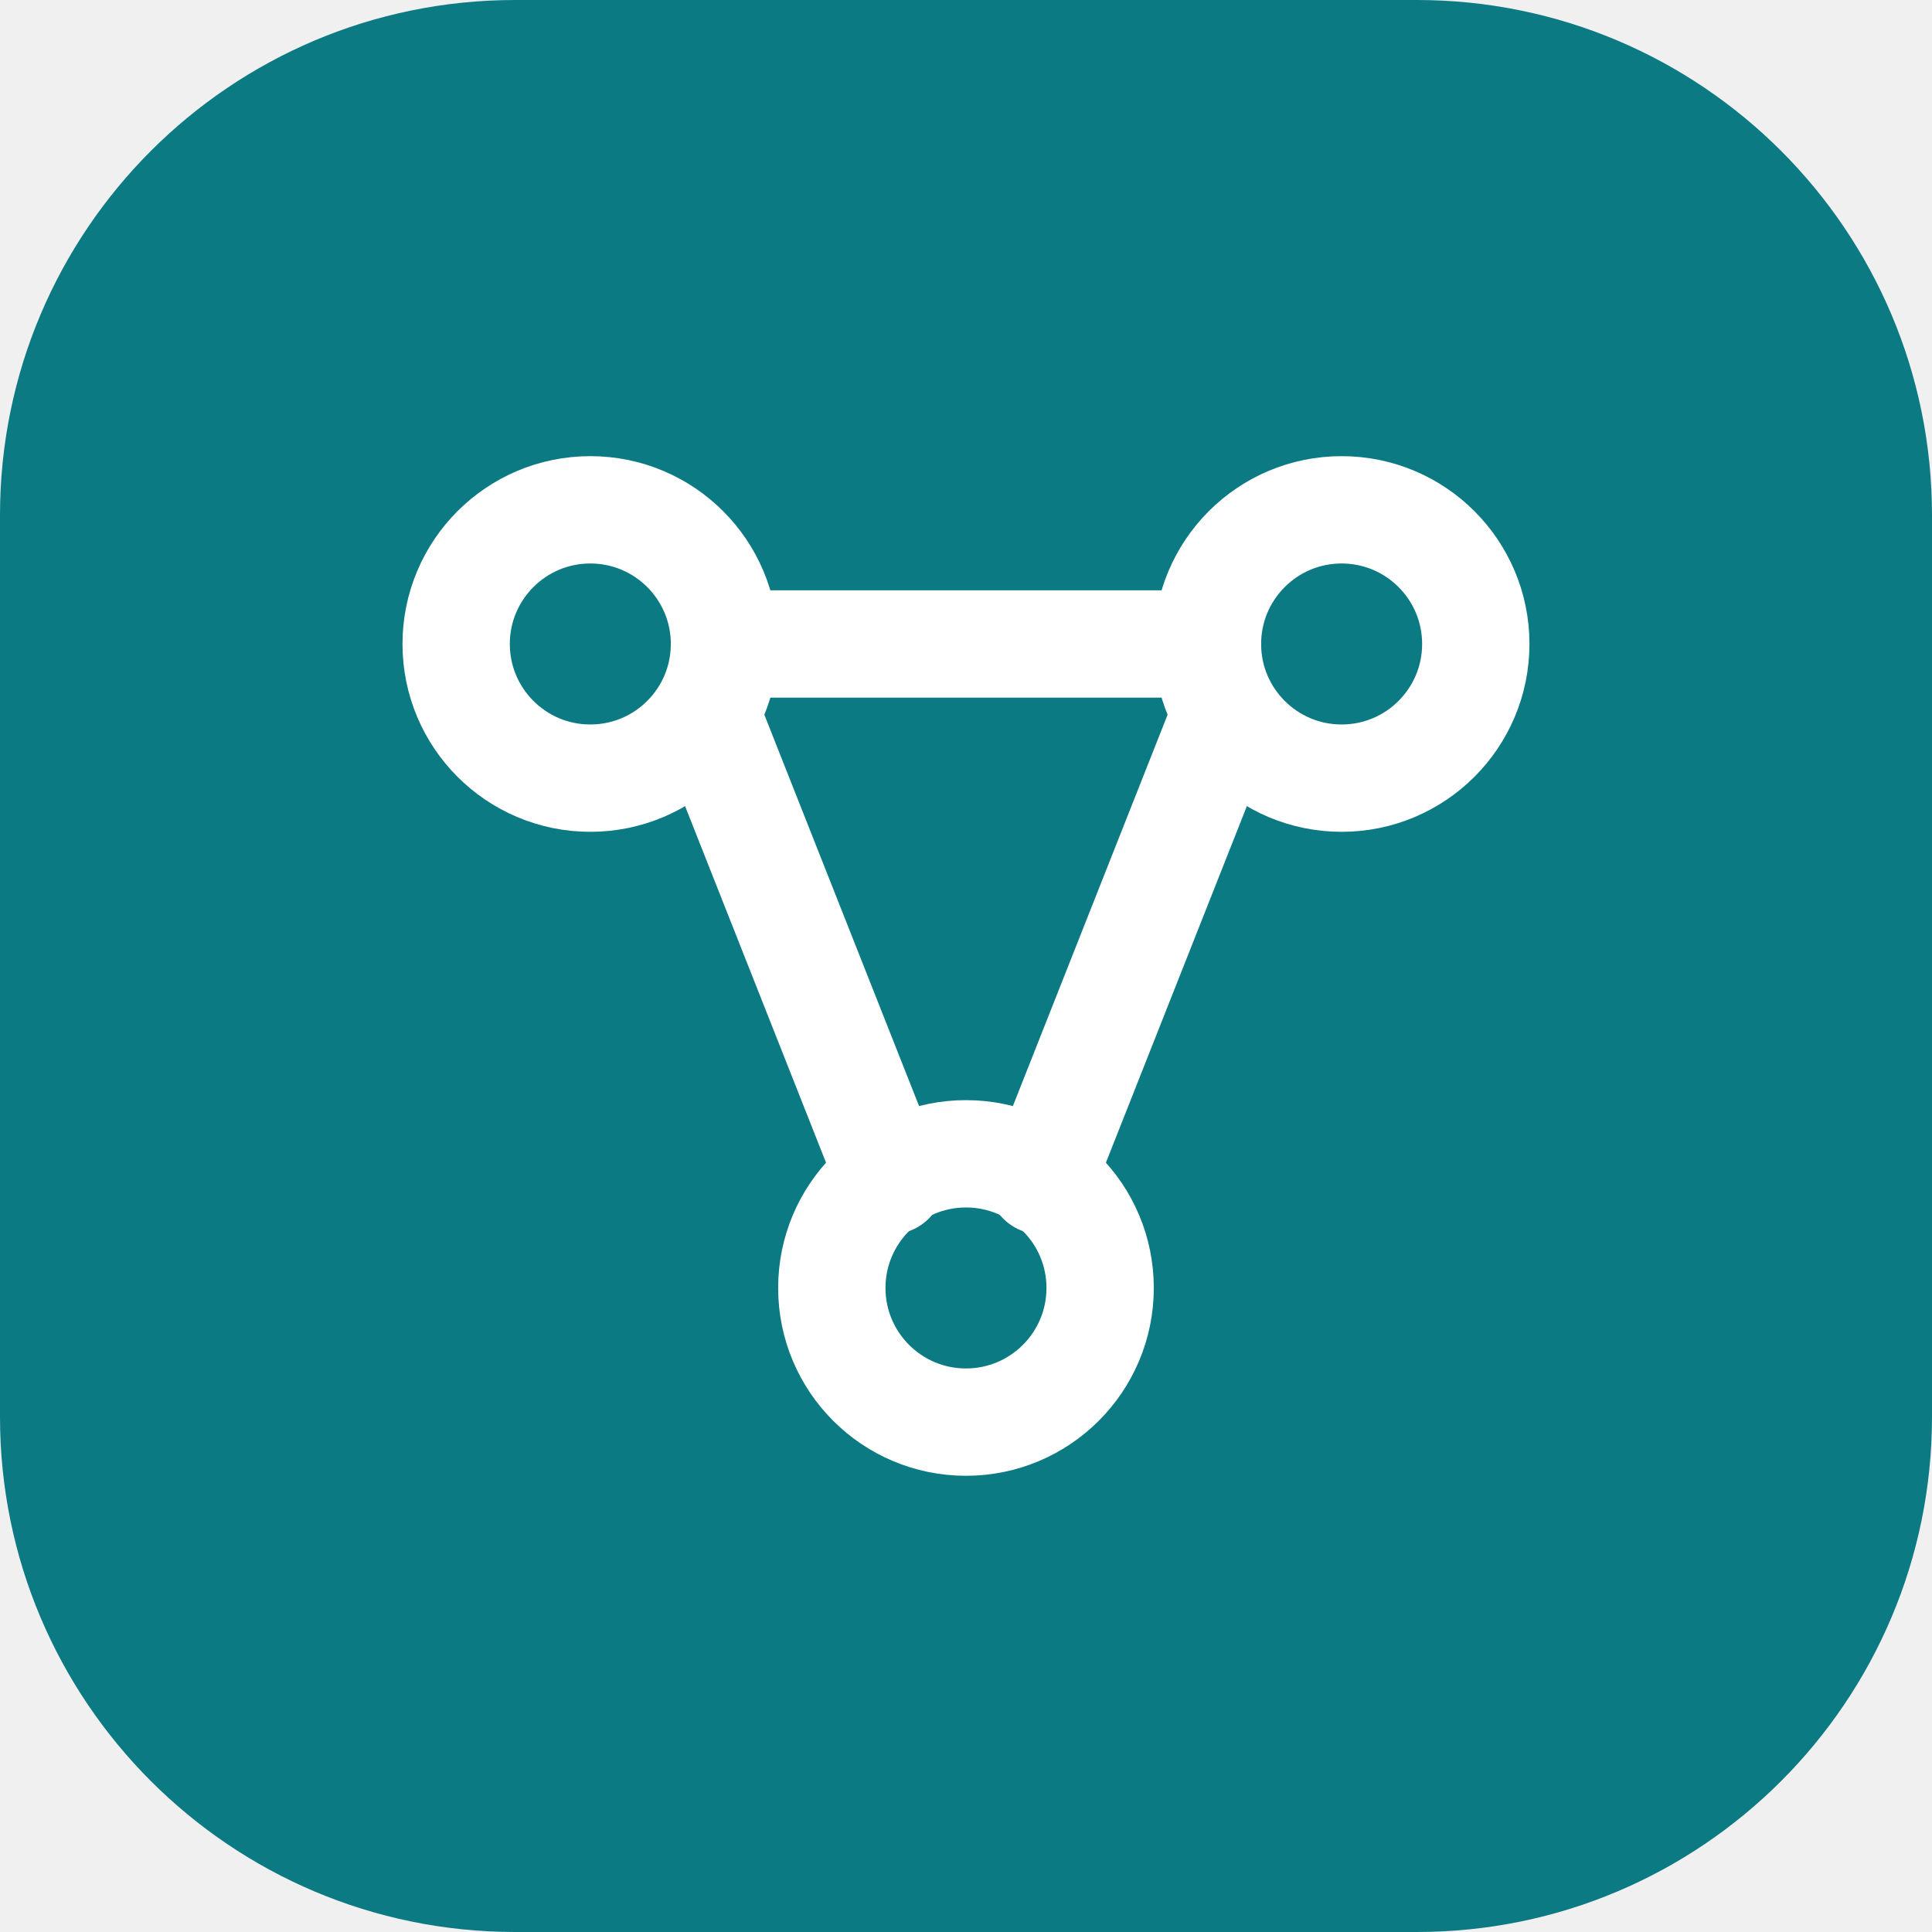
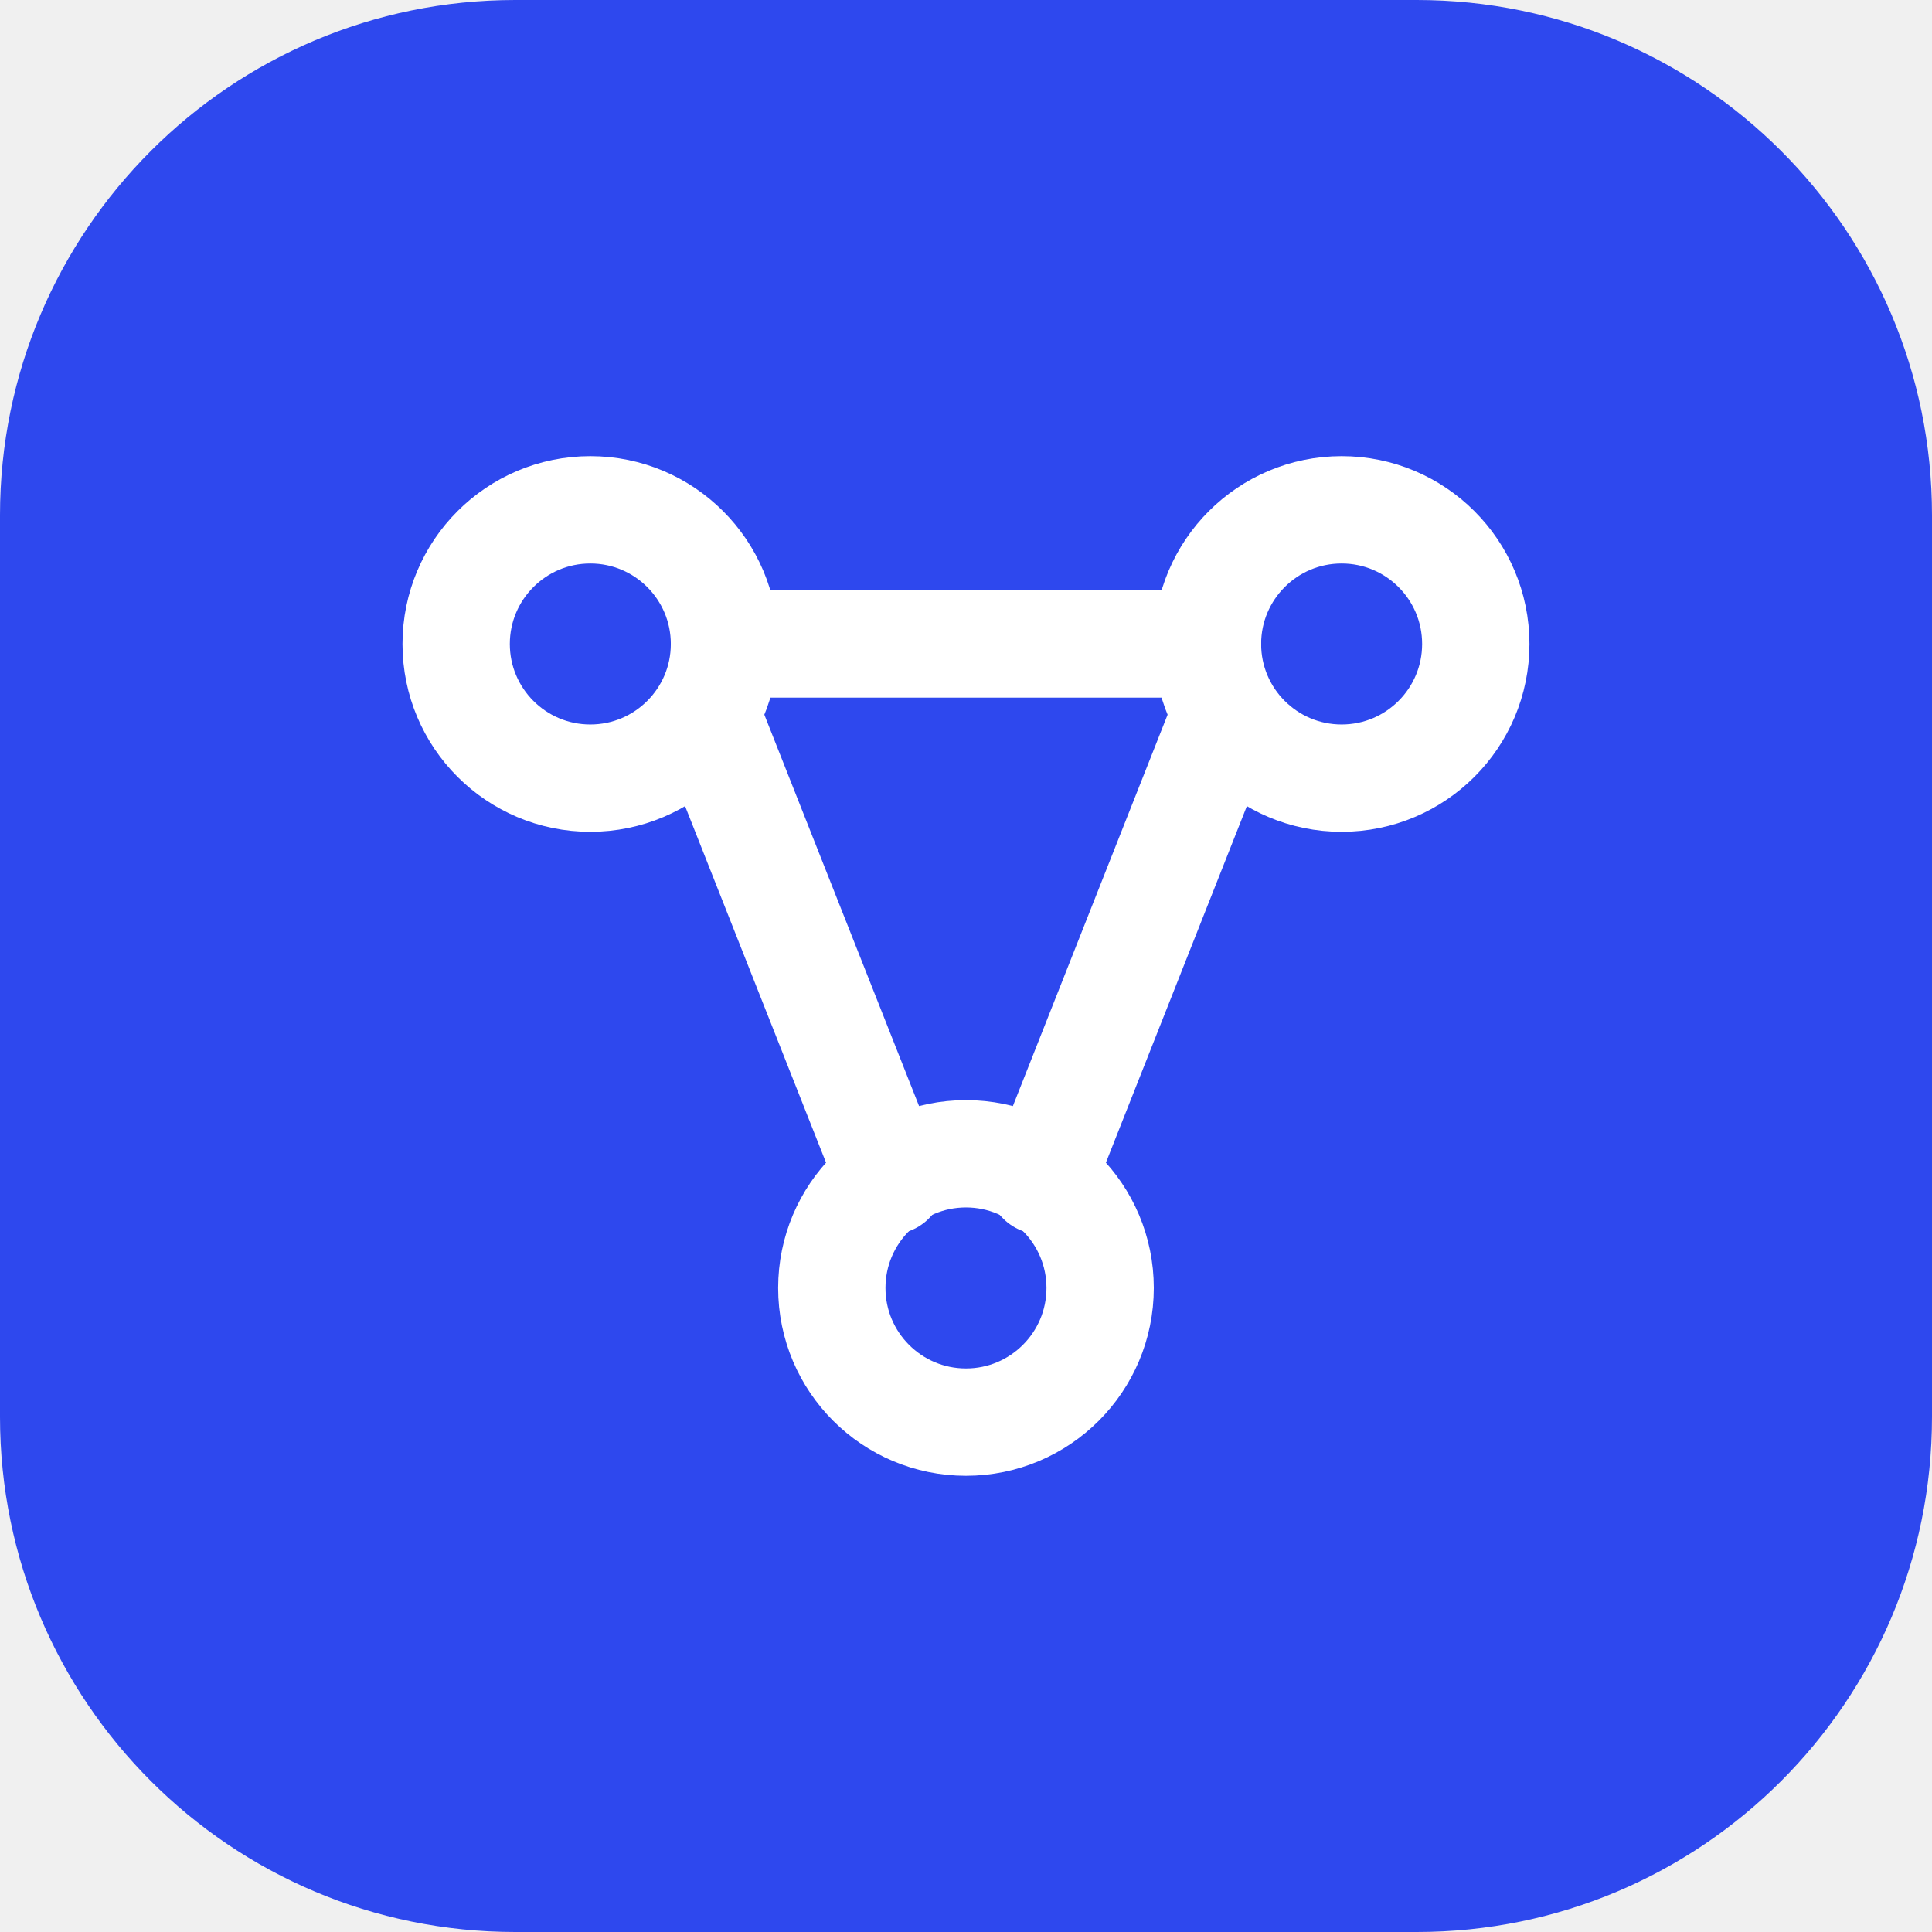
<svg xmlns="http://www.w3.org/2000/svg" width="30" height="30" viewBox="0 0 30 30" role="img" aria-label="Playbook">
-   <rect width="30" height="30" rx="8" fill="#0B7A83" />
+   <rect width="30" height="30" rx="8" fill="#2E48EE" />
  <g transform="translate(5 5) scale(0.8333)" fill="none" stroke="#FFFFFF" stroke-width="2" stroke-linecap="round" stroke-linejoin="round">
    <circle cx="5" cy="6" r="2.5" />
    <circle cx="19" cy="6" r="2.5" />
    <circle cx="12" cy="18" r="2.5" />
    <path d="M7.2 7.4 10.6 16M16.8 7.4 13.4 16M7.5 6h9" />
  </g>
</svg>
